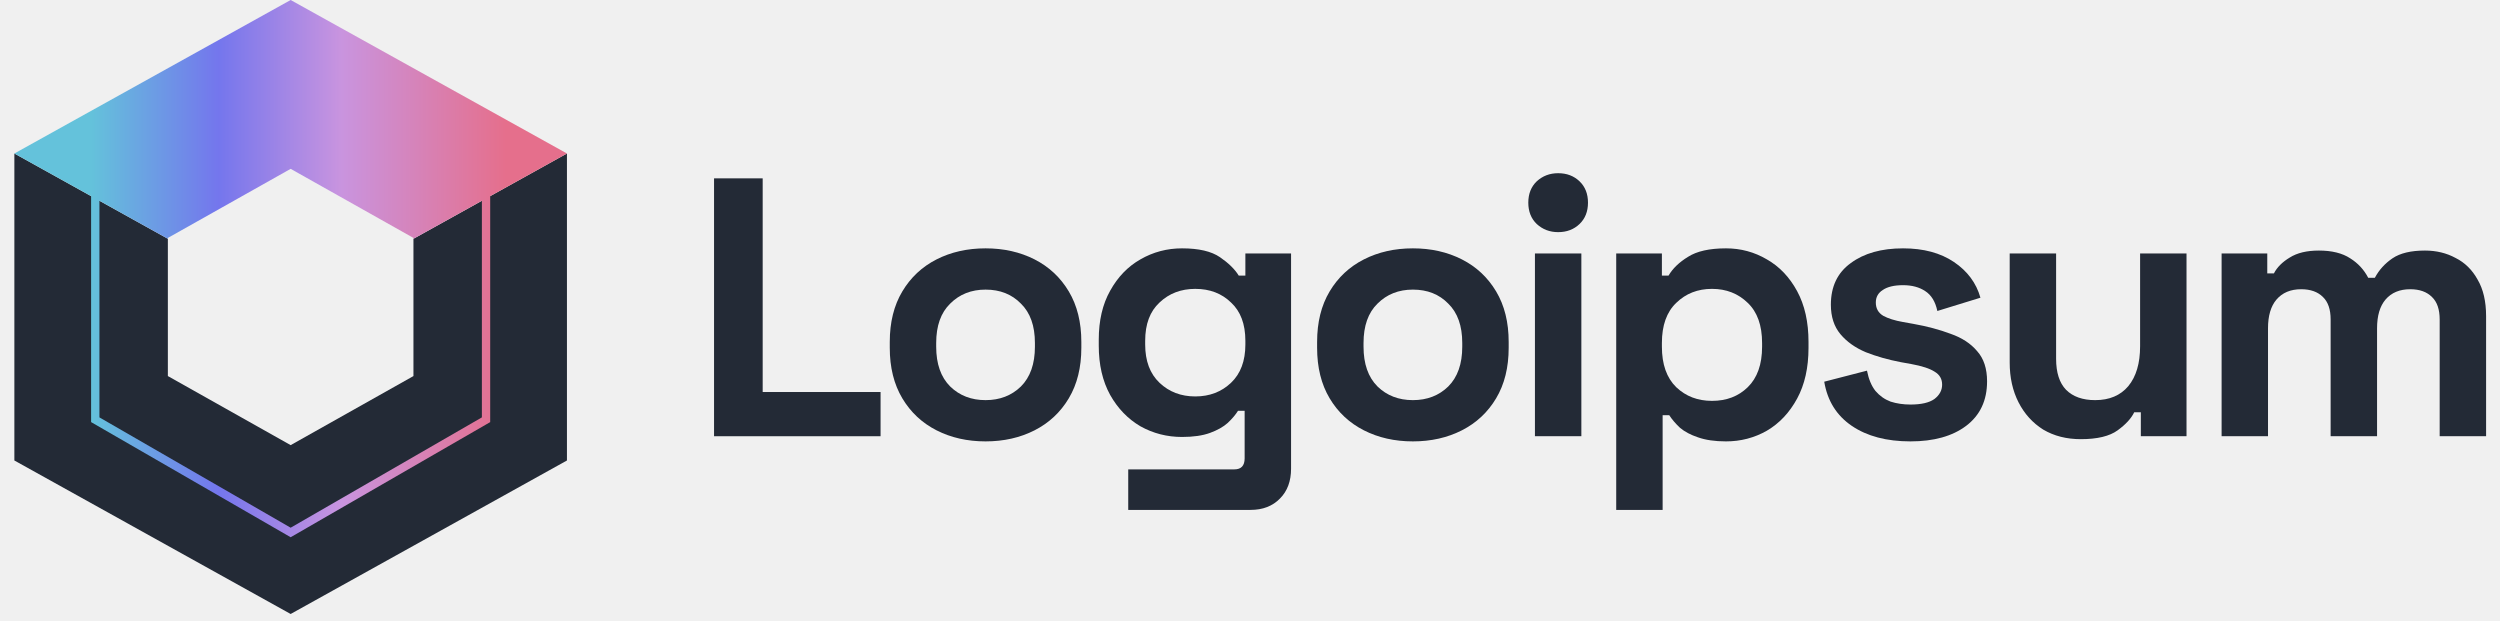
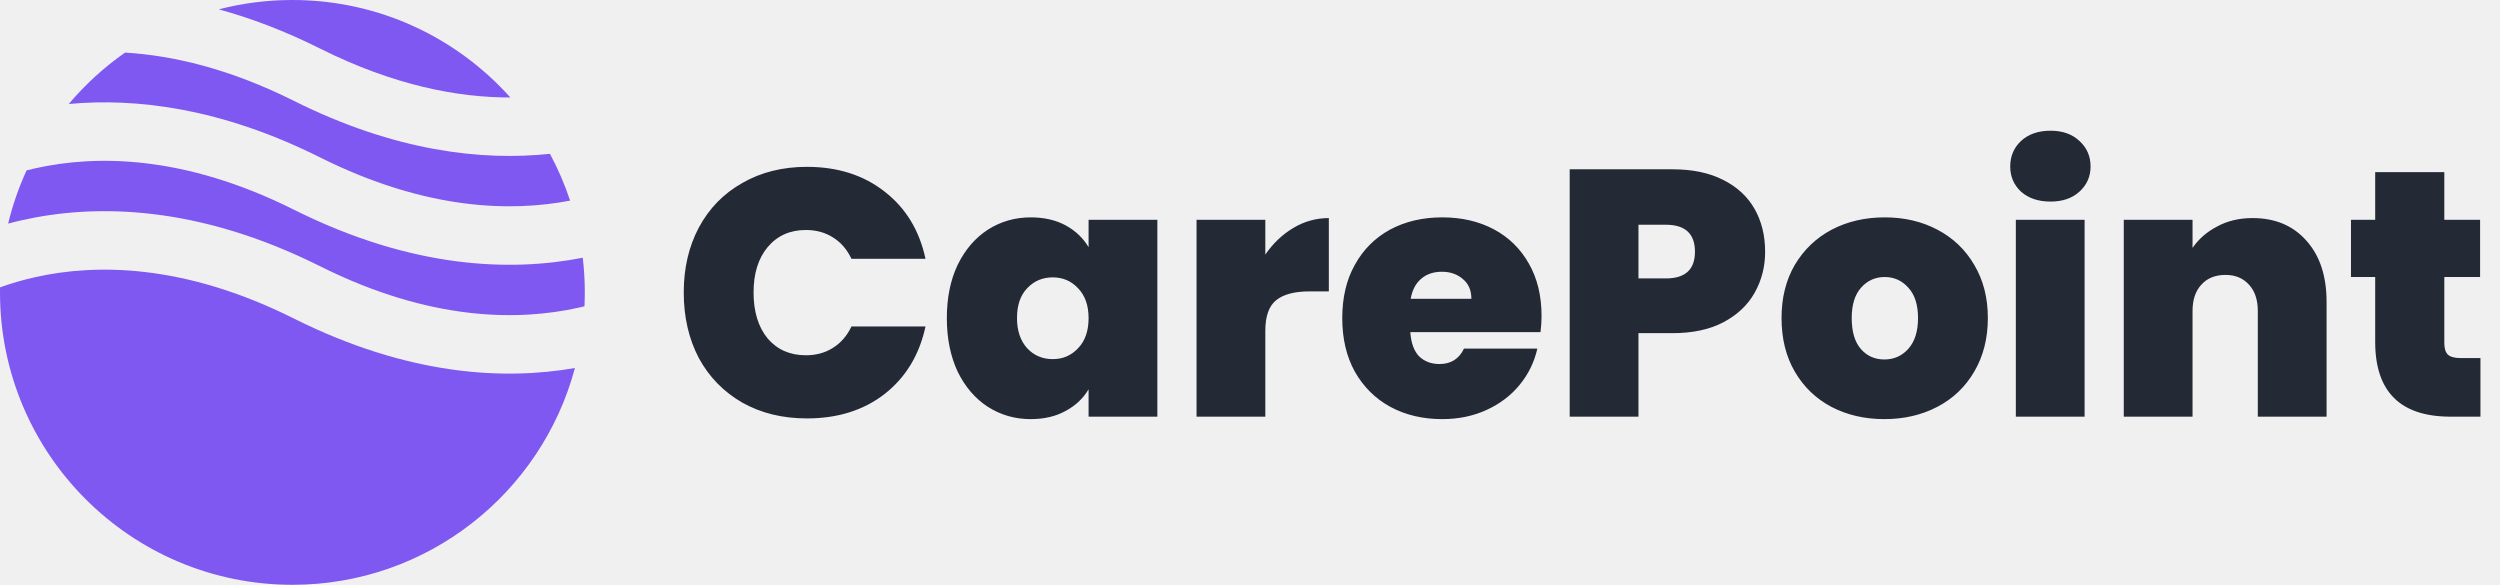
- <svg xmlns="http://www.w3.org/2000/svg" width="153" height="38" viewBox="0 0 153 38" fill="none">
-   <g clip-path="url(#clip0_2007_1467)">
-     <path d="M0.879 28.182L0.879 9.394L10.273 14.613V23.015L17.788 27.242L25.303 23.015V14.613L34.697 9.394V28.182L17.788 37.576L0.879 28.182Z" fill="#232A36" />
-     <path fill-rule="evenodd" clip-rule="evenodd" d="M5.576 12.003L0.879 9.394L17.788 0L34.697 9.394L30 12.003V25.833L17.788 32.879L5.576 25.833L5.576 12.003ZM29.491 12.286L25.303 14.613V14.561L17.788 10.333L10.273 14.561V14.613L6.085 12.286V25.544L17.788 32.296L29.491 25.544V12.286Z" fill="url(#paint0_linear_2007_1467)" />
-     <path d="M43.7 26.697V10.915H46.676V23.991H53.891V26.697H43.7Z" fill="#232A36" />
-     <path d="M60.316 27.013C59.204 27.013 58.204 26.787 57.317 26.336C56.431 25.885 55.732 25.232 55.221 24.375C54.71 23.518 54.454 22.488 54.454 21.286V20.925C54.454 19.723 54.71 18.693 55.221 17.837C55.732 16.98 56.431 16.326 57.317 15.875C58.204 15.424 59.204 15.199 60.316 15.199C61.428 15.199 62.428 15.424 63.315 15.875C64.201 16.326 64.9 16.98 65.411 17.837C65.922 18.693 66.178 19.723 66.178 20.925V21.286C66.178 22.488 65.922 23.518 65.411 24.375C64.9 25.232 64.201 25.885 63.315 26.336C62.428 26.787 61.428 27.013 60.316 27.013ZM60.316 24.488C61.188 24.488 61.909 24.209 62.48 23.653C63.051 23.082 63.337 22.27 63.337 21.218V20.993C63.337 19.941 63.051 19.137 62.48 18.581C61.924 18.009 61.203 17.724 60.316 17.724C59.444 17.724 58.723 18.009 58.152 18.581C57.58 19.137 57.295 19.941 57.295 20.993V21.218C57.295 22.27 57.58 23.082 58.152 23.653C58.723 24.209 59.444 24.488 60.316 24.488Z" fill="#232A36" />
-     <path d="M67.244 21.151V20.79C67.244 19.618 67.477 18.618 67.943 17.791C68.409 16.95 69.025 16.311 69.792 15.875C70.573 15.424 71.423 15.199 72.34 15.199C73.362 15.199 74.136 15.379 74.662 15.74C75.188 16.101 75.571 16.476 75.811 16.867H76.217V15.514H79.013V28.681C79.013 29.448 78.787 30.056 78.337 30.507C77.886 30.973 77.284 31.206 76.533 31.206H69.048V28.726H75.541C75.962 28.726 76.172 28.501 76.172 28.05V25.141H75.766C75.616 25.382 75.406 25.63 75.135 25.885C74.865 26.126 74.504 26.329 74.053 26.494C73.602 26.659 73.031 26.742 72.34 26.742C71.423 26.742 70.573 26.524 69.792 26.088C69.025 25.637 68.409 24.998 67.943 24.172C67.477 23.33 67.244 22.323 67.244 21.151ZM73.151 24.262C74.023 24.262 74.752 23.984 75.338 23.428C75.924 22.872 76.217 22.09 76.217 21.083V20.858C76.217 19.836 75.924 19.054 75.338 18.513C74.767 17.957 74.038 17.679 73.151 17.679C72.279 17.679 71.55 17.957 70.964 18.513C70.378 19.054 70.085 19.836 70.085 20.858V21.083C70.085 22.09 70.378 22.872 70.964 23.428C71.55 23.984 72.279 24.262 73.151 24.262Z" fill="#232A36" />
-     <path d="M86.469 27.013C85.356 27.013 84.357 26.787 83.47 26.336C82.583 25.885 81.884 25.232 81.373 24.375C80.862 23.518 80.607 22.488 80.607 21.286V20.925C80.607 19.723 80.862 18.693 81.373 17.837C81.884 16.98 82.583 16.326 83.47 15.875C84.357 15.424 85.356 15.199 86.469 15.199C87.581 15.199 88.58 15.424 89.467 15.875C90.354 16.326 91.053 16.98 91.564 17.837C92.075 18.693 92.331 19.723 92.331 20.925V21.286C92.331 22.488 92.075 23.518 91.564 24.375C91.053 25.232 90.354 25.885 89.467 26.336C88.58 26.787 87.581 27.013 86.469 27.013ZM86.469 24.488C87.34 24.488 88.062 24.209 88.633 23.653C89.204 23.082 89.49 22.27 89.49 21.218V20.993C89.49 19.941 89.204 19.137 88.633 18.581C88.077 18.009 87.356 17.724 86.469 17.724C85.597 17.724 84.876 18.009 84.304 18.581C83.733 19.137 83.448 19.941 83.448 20.993V21.218C83.448 22.27 83.733 23.082 84.304 23.653C84.876 24.209 85.597 24.488 86.469 24.488Z" fill="#232A36" />
-     <path d="M93.938 26.697V15.514H96.779V26.697H93.938ZM95.358 14.207C94.847 14.207 94.412 14.041 94.051 13.711C93.705 13.38 93.532 12.944 93.532 12.403C93.532 11.862 93.705 11.426 94.051 11.095C94.412 10.765 94.847 10.6 95.358 10.6C95.885 10.6 96.32 10.765 96.666 11.095C97.012 11.426 97.185 11.862 97.185 12.403C97.185 12.944 97.012 13.38 96.666 13.711C96.32 14.041 95.885 14.207 95.358 14.207Z" fill="#232A36" />
-     <path d="M98.912 31.206V15.514H101.708V16.867H102.114C102.369 16.431 102.767 16.048 103.309 15.717C103.85 15.372 104.624 15.199 105.631 15.199C106.533 15.199 107.367 15.424 108.133 15.875C108.9 16.311 109.516 16.957 109.982 17.814C110.448 18.671 110.681 19.708 110.681 20.925V21.286C110.681 22.503 110.448 23.541 109.982 24.397C109.516 25.254 108.9 25.908 108.133 26.359C107.367 26.795 106.533 27.013 105.631 27.013C104.954 27.013 104.383 26.93 103.917 26.765C103.466 26.614 103.098 26.419 102.813 26.178C102.542 25.923 102.324 25.667 102.159 25.412H101.753V31.206H98.912ZM104.774 24.533C105.661 24.533 106.39 24.255 106.961 23.698C107.547 23.127 107.84 22.301 107.84 21.218V20.993C107.84 19.911 107.547 19.092 106.961 18.535C106.375 17.964 105.646 17.679 104.774 17.679C103.902 17.679 103.173 17.964 102.587 18.535C102.001 19.092 101.708 19.911 101.708 20.993V21.218C101.708 22.301 102.001 23.127 102.587 23.698C103.173 24.255 103.902 24.533 104.774 24.533Z" fill="#232A36" />
-     <path d="M116.919 27.013C115.461 27.013 114.266 26.697 113.334 26.066C112.403 25.434 111.839 24.533 111.643 23.36L114.259 22.684C114.364 23.21 114.537 23.623 114.777 23.924C115.033 24.224 115.341 24.442 115.702 24.578C116.077 24.698 116.483 24.758 116.919 24.758C117.58 24.758 118.069 24.645 118.385 24.42C118.7 24.179 118.858 23.886 118.858 23.541C118.858 23.195 118.708 22.932 118.407 22.752C118.107 22.556 117.626 22.398 116.964 22.278L116.333 22.165C115.551 22.015 114.837 21.812 114.191 21.557C113.545 21.286 113.026 20.918 112.635 20.452C112.245 19.986 112.049 19.385 112.049 18.648C112.049 17.536 112.455 16.687 113.267 16.101C114.078 15.499 115.146 15.199 116.468 15.199C117.716 15.199 118.753 15.477 119.579 16.033C120.406 16.589 120.947 17.318 121.203 18.22L118.565 19.032C118.445 18.46 118.197 18.055 117.821 17.814C117.46 17.574 117.009 17.453 116.468 17.453C115.927 17.453 115.514 17.551 115.228 17.746C114.943 17.927 114.8 18.182 114.8 18.513C114.8 18.874 114.95 19.144 115.251 19.325C115.551 19.49 115.957 19.618 116.468 19.708L117.099 19.821C117.941 19.971 118.7 20.174 119.377 20.429C120.068 20.67 120.609 21.023 121 21.489C121.406 21.94 121.609 22.556 121.609 23.338C121.609 24.51 121.18 25.419 120.323 26.066C119.482 26.697 118.347 27.013 116.919 27.013Z" fill="#232A36" />
-     <path d="M127.344 26.877C126.473 26.877 125.706 26.682 125.045 26.291C124.399 25.885 123.895 25.329 123.534 24.623C123.174 23.916 122.993 23.105 122.993 22.188V15.514H125.834V21.962C125.834 22.804 126.037 23.435 126.443 23.856C126.863 24.277 127.457 24.488 128.224 24.488C129.095 24.488 129.772 24.202 130.253 23.631C130.734 23.045 130.974 22.233 130.974 21.196V15.514H133.815V26.697H131.019V25.232H130.614C130.433 25.607 130.095 25.976 129.599 26.336C129.103 26.697 128.351 26.877 127.344 26.877Z" fill="#232A36" />
-     <path d="M135.962 26.697V15.514H138.757V16.732H139.163C139.358 16.356 139.682 16.033 140.132 15.762C140.583 15.477 141.177 15.334 141.914 15.334C142.71 15.334 143.349 15.492 143.83 15.807C144.311 16.108 144.679 16.506 144.935 17.002H145.34C145.596 16.521 145.957 16.123 146.423 15.807C146.889 15.492 147.55 15.334 148.407 15.334C149.098 15.334 149.722 15.484 150.278 15.785C150.849 16.07 151.3 16.514 151.631 17.115C151.976 17.701 152.149 18.445 152.149 19.347V26.697H149.308V19.55C149.308 18.934 149.151 18.475 148.835 18.175C148.519 17.859 148.076 17.701 147.505 17.701C146.859 17.701 146.355 17.912 145.994 18.333C145.649 18.738 145.476 19.325 145.476 20.091V26.697H142.635V19.55C142.635 18.934 142.477 18.475 142.162 18.175C141.846 17.859 141.403 17.701 140.831 17.701C140.185 17.701 139.682 17.912 139.321 18.333C138.975 18.738 138.802 19.325 138.802 20.091V26.697H135.962Z" fill="#232A36" />
-   </g>
-   <defs>
-     <linearGradient id="paint0_linear_2007_1467" x1="5.576" y1="7.306" x2="30.939" y2="7.306" gradientUnits="userSpaceOnUse">
-       <stop stop-color="#64C2DB" />
-       <stop offset="0.307" stop-color="#7476ED" />
-       <stop offset="0.604" stop-color="#C994DF" />
-       <stop offset="1" stop-color="#E56F8C" />
-     </linearGradient>
-     <clipPath id="clip0_2007_1467">
-       <rect width="153" height="38" fill="white" />
-     </clipPath>
-   </defs>
+ <svg xmlns="http://www.w3.org/2000/svg" width="171" height="40" viewBox="0 0 171 40" fill="none">
+   <path fill-rule="evenodd" clip-rule="evenodd" d="M8.553 3.598C7.122 4.598 5.828 5.781 4.705 7.112C9.295 6.686 15.125 7.382 21.894 10.767C29.123 14.381 34.944 14.503 38.995 13.722C38.627 12.609 38.164 11.539 37.616 10.522C32.979 11.011 27.034 10.364 20.105 6.9C15.706 4.7 11.828 3.794 8.553 3.598ZM34.907 6.667C31.245 2.575 25.923 0 20 0C18.26 0 16.573 0.222 14.964 0.639C17.143 1.234 19.458 2.104 21.894 3.322C26.967 5.859 31.346 6.675 34.907 6.667ZM39.861 17.628C34.967 18.594 28.209 18.396 20.105 14.344C12.53 10.556 6.5 10.604 2.434 11.508C2.224 11.555 2.019 11.604 1.819 11.655C1.287 12.812 0.862 14.03 0.557 15.294C0.882 15.207 1.219 15.125 1.566 15.047C6.5 13.951 13.47 13.999 21.894 18.211C29.47 21.999 35.499 21.951 39.566 21.047C39.705 21.017 39.843 20.985 39.978 20.951C39.992 20.636 40 20.319 40 20C40 19.197 39.953 18.406 39.861 17.628ZM39.325 25.172C34.478 26.02 27.917 25.694 20.105 21.789C12.53 18.001 6.5 18.049 2.434 18.952C1.531 19.153 0.719 19.397 0.003 19.655C0.001 19.77 0 19.885 0 20C0 31.046 8.954 40 20 40C29.257 40 37.045 33.711 39.325 25.172Z" fill="#7F57F1" />
+   <path d="M46.768 20.004C46.768 18.34 47.112 16.86 47.8 15.564C48.504 14.252 49.496 13.236 50.776 12.516C52.056 11.78 53.528 11.412 55.192 11.412C57.304 11.412 59.08 11.98 60.52 13.116C61.96 14.236 62.888 15.764 63.304 17.7H58.24C57.936 17.06 57.512 16.572 56.968 16.236C56.44 15.9 55.824 15.732 55.12 15.732C54.032 15.732 53.16 16.124 52.504 16.908C51.864 17.676 51.544 18.708 51.544 20.004C51.544 21.316 51.864 22.364 52.504 23.148C53.16 23.916 54.032 24.3 55.12 24.3C55.824 24.3 56.44 24.132 56.968 23.796C57.512 23.46 57.936 22.972 58.24 22.332H63.304C62.888 24.268 61.96 25.804 60.52 26.94C59.08 28.06 57.304 28.62 55.192 28.62C53.528 28.62 52.056 28.26 50.776 27.54C49.496 26.804 48.504 25.788 47.8 24.492C47.112 23.18 46.768 21.684 46.768 20.004ZM64.763 21.756C64.763 20.364 65.011 19.148 65.507 18.108C66.019 17.068 66.707 16.268 67.571 15.708C68.451 15.148 69.427 14.868 70.499 14.868C71.427 14.868 72.227 15.052 72.899 15.42C73.571 15.788 74.091 16.284 74.459 16.908V15.036H79.163V28.5H74.459V26.628C74.091 27.252 73.563 27.748 72.875 28.116C72.203 28.484 71.411 28.668 70.499 28.668C69.427 28.668 68.451 28.388 67.571 27.828C66.707 27.268 66.019 26.468 65.507 25.428C65.011 24.372 64.763 23.148 64.763 21.756ZM74.459 21.756C74.459 20.892 74.219 20.212 73.739 19.716C73.275 19.22 72.699 18.972 72.011 18.972C71.307 18.972 70.723 19.22 70.259 19.716C69.795 20.196 69.563 20.876 69.563 21.756C69.563 22.62 69.795 23.308 70.259 23.82C70.723 24.316 71.307 24.564 72.011 24.564C72.699 24.564 73.275 24.316 73.739 23.82C74.219 23.324 74.459 22.636 74.459 21.756ZM86.548 17.412C87.076 16.644 87.716 16.036 88.468 15.588C89.22 15.14 90.028 14.916 90.892 14.916V19.932H89.572C88.548 19.932 87.788 20.132 87.292 20.532C86.796 20.932 86.548 21.628 86.548 22.62V28.5H81.844V15.036H86.548V17.412ZM105.442 21.612C105.442 21.98 105.418 22.348 105.37 22.716H96.466C96.514 23.452 96.714 24.004 97.066 24.372C97.434 24.724 97.898 24.9 98.458 24.9C99.242 24.9 99.802 24.548 100.138 23.844H105.154C104.946 24.772 104.538 25.604 103.93 26.34C103.338 27.06 102.586 27.628 101.674 28.044C100.762 28.46 99.754 28.668 98.65 28.668C97.322 28.668 96.138 28.388 95.098 27.828C94.074 27.268 93.266 26.468 92.674 25.428C92.098 24.388 91.81 23.164 91.81 21.756C91.81 20.348 92.098 19.132 92.674 18.108C93.25 17.068 94.05 16.268 95.074 15.708C96.114 15.148 97.306 14.868 98.65 14.868C99.978 14.868 101.154 15.14 102.178 15.684C103.202 16.228 104.002 17.012 104.578 18.036C105.154 19.044 105.442 20.236 105.442 21.612ZM100.642 20.436C100.642 19.86 100.45 19.412 100.066 19.092C99.682 18.756 99.202 18.588 98.626 18.588C98.05 18.588 97.578 18.748 97.21 19.068C96.842 19.372 96.602 19.828 96.49 20.436H100.642ZM120.735 17.22C120.735 18.244 120.495 19.18 120.015 20.028C119.551 20.86 118.839 21.532 117.879 22.044C116.935 22.54 115.775 22.788 114.399 22.788H112.071V28.5H107.367V11.58H114.399C115.759 11.58 116.911 11.82 117.855 12.3C118.815 12.78 119.535 13.444 120.015 14.292C120.495 15.14 120.735 16.116 120.735 17.22ZM113.943 19.044C115.271 19.044 115.935 18.436 115.935 17.22C115.935 15.988 115.271 15.372 113.943 15.372H112.071V19.044H113.943ZM128.889 28.668C127.545 28.668 126.337 28.388 125.265 27.828C124.209 27.268 123.377 26.468 122.769 25.428C122.161 24.388 121.857 23.164 121.857 21.756C121.857 20.364 122.161 19.148 122.769 18.108C123.393 17.068 124.233 16.268 125.289 15.708C126.361 15.148 127.569 14.868 128.913 14.868C130.257 14.868 131.457 15.148 132.513 15.708C133.585 16.268 134.425 17.068 135.033 18.108C135.657 19.148 135.969 20.364 135.969 21.756C135.969 23.148 135.657 24.372 135.033 25.428C134.425 26.468 133.585 27.268 132.513 27.828C131.441 28.388 130.233 28.668 128.889 28.668ZM128.889 24.588C129.545 24.588 130.089 24.348 130.521 23.868C130.969 23.372 131.193 22.668 131.193 21.756C131.193 20.844 130.969 20.148 130.521 19.668C130.089 19.188 129.553 18.948 128.913 18.948C128.273 18.948 127.737 19.188 127.305 19.668C126.873 20.148 126.657 20.844 126.657 21.756C126.657 22.684 126.865 23.388 127.281 23.868C127.697 24.348 128.233 24.588 128.889 24.588ZM140.259 13.788C139.427 13.788 138.755 13.564 138.243 13.116C137.747 12.652 137.499 12.076 137.499 11.388C137.499 10.684 137.747 10.1 138.243 9.636C138.755 9.172 139.427 8.94 140.259 8.94C141.075 8.94 141.731 9.172 142.227 9.636C142.739 10.1 142.995 10.684 142.995 11.388C142.995 12.076 142.739 12.652 142.227 13.116C141.731 13.564 141.075 13.788 140.259 13.788ZM142.587 15.036V28.5H137.883V15.036H142.587ZM154.074 14.916C155.626 14.916 156.858 15.436 157.77 16.476C158.682 17.5 159.138 18.892 159.138 20.652V28.5H154.434V21.276C154.434 20.508 154.234 19.908 153.834 19.476C153.434 19.028 152.898 18.804 152.226 18.804C151.522 18.804 150.97 19.028 150.57 19.476C150.17 19.908 149.97 20.508 149.97 21.276V28.5H145.266V15.036H149.97V16.956C150.386 16.348 150.946 15.86 151.65 15.492C152.354 15.108 153.162 14.916 154.074 14.916ZM169.663 24.492V28.5H167.623C164.183 28.5 162.463 26.796 162.463 23.388V18.948H160.807V15.036H162.463V11.772H167.191V15.036H169.639V18.948H167.191V23.46C167.191 23.828 167.271 24.092 167.431 24.252C167.607 24.412 167.895 24.492 168.295 24.492H169.663Z" fill="#232A36" />
</svg>
